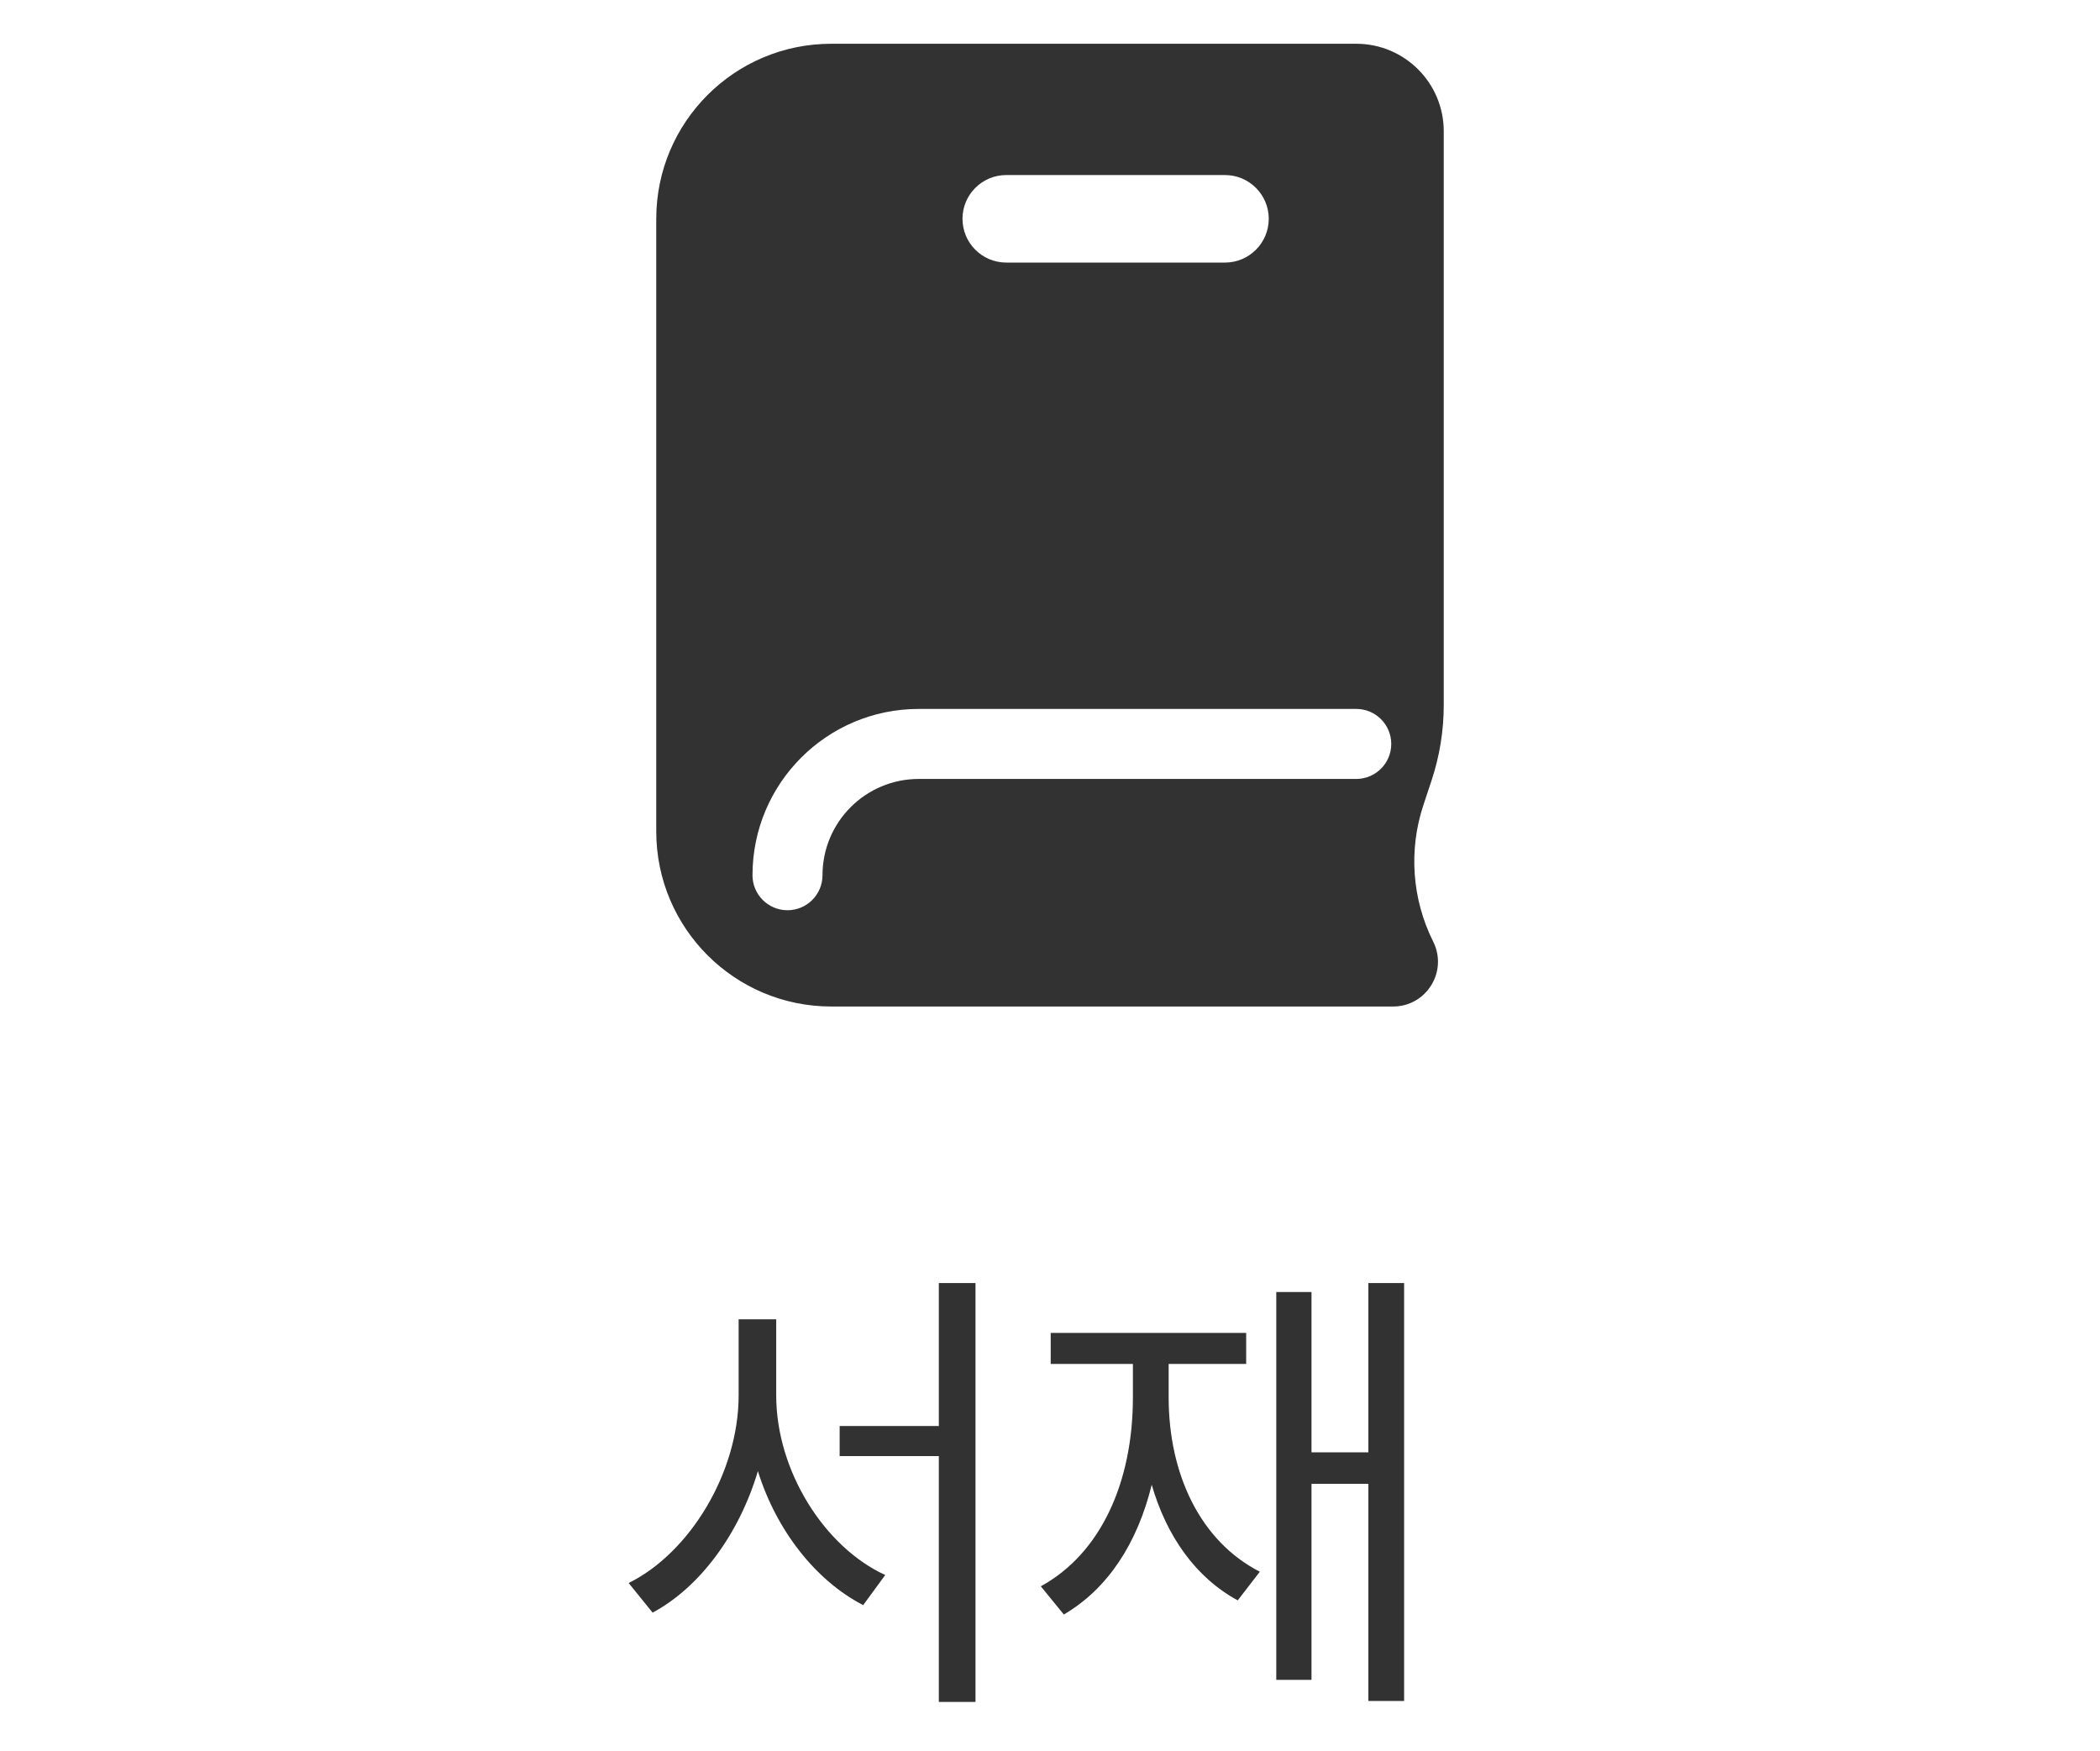
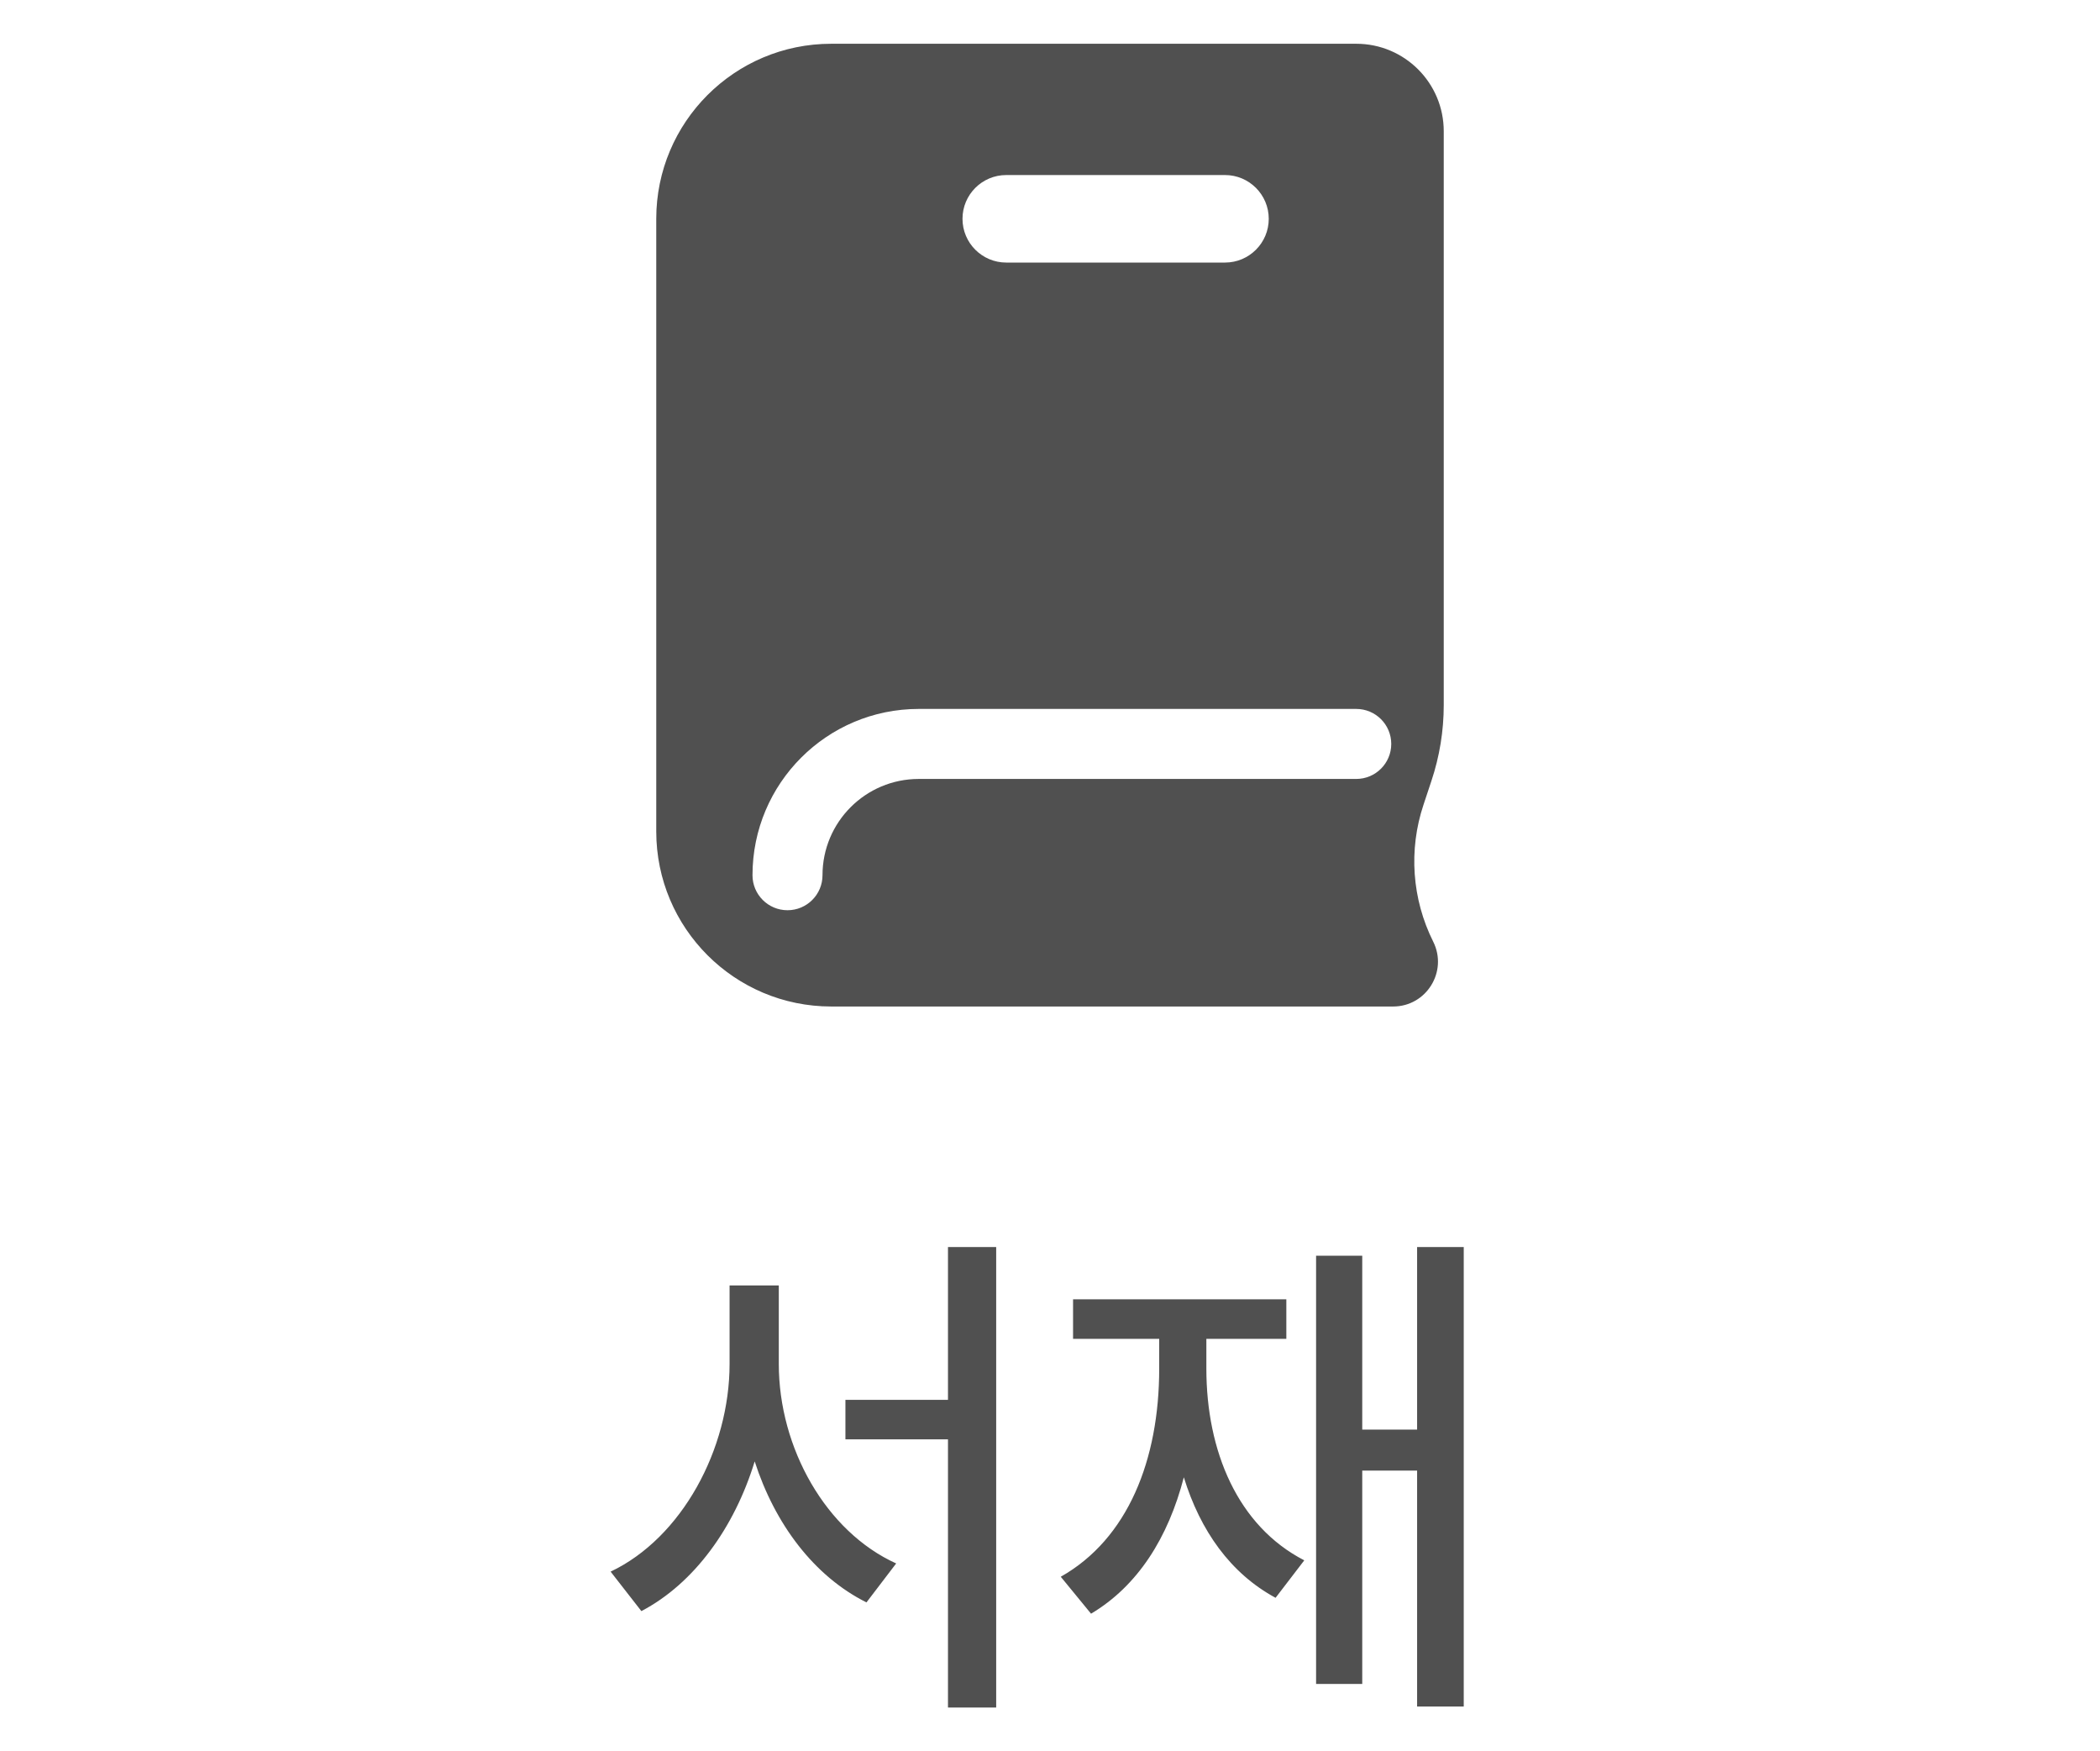
<svg xmlns="http://www.w3.org/2000/svg" width="48" height="40" viewBox="0 0 48 40" fill="none">
-   <path d="M17.742 31.888C17.742 33.617 18.849 35.357 20.234 35.991L19.73 36.679C18.645 36.12 17.748 34.976 17.323 33.617C16.899 35.046 16.002 36.27 14.917 36.851L14.369 36.174C15.766 35.486 16.883 33.649 16.883 31.888V30.148H17.742V31.888ZM22.297 29.32V38.892H21.459V33.273H19.192V32.586H21.459V29.32H22.297ZM32.094 29.32V38.87H31.277V33.907H29.977V38.387H29.172V29.524H29.977V33.188H31.277V29.32H32.094ZM26.712 31.931C26.712 33.682 27.432 35.218 28.796 35.916L28.291 36.571C27.324 36.045 26.664 35.1 26.325 33.929C25.998 35.261 25.326 36.303 24.316 36.894L23.79 36.249C25.165 35.497 25.895 33.864 25.895 31.931V31.168H24.016V30.459H28.484V31.168H26.712V31.931Z" fill="#323232" />
-   <path fill-rule="evenodd" clip-rule="evenodd" d="M15 5C15 2.791 16.791 1 19 1H31C32.105 1 33 1.895 33 3V16.11C33 16.699 32.905 17.285 32.718 17.845L32.537 18.39C32.193 19.421 32.273 20.546 32.759 21.518C33.099 22.199 32.604 23 31.843 23H19C16.791 23 15 21.209 15 19V5ZM22 5C22 4.448 22.448 4 23 4H28C28.552 4 29 4.448 29 5C29 5.552 28.552 6 28 6H23C22.448 6 22 5.552 22 5ZM18.8 20C18.8 18.785 19.785 17.8 21 17.8H31C31.442 17.8 31.8 17.442 31.8 17C31.8 16.558 31.442 16.2 31 16.2H21C18.901 16.2 17.2 17.901 17.2 20C17.2 20.442 17.558 20.8 18 20.8C18.442 20.8 18.8 20.442 18.8 20Z" fill="#323232" />
+   <path d="M17.801 31.168C17.801 33.09 18.879 35 20.484 35.727L19.805 36.617C18.609 36.02 17.713 34.83 17.25 33.395C16.787 34.906 15.867 36.184 14.66 36.816L13.957 35.914C15.586 35.141 16.676 33.113 16.676 31.168V29.375H17.801V31.168ZM22.77 28.496V39.02H21.668V32.891H19.324V31.988H21.668V28.496H22.77ZM33.457 28.496V38.996H32.391V33.605H31.137V38.48H30.082V28.695H31.137V32.668H32.391V28.496H33.457ZM27.574 31.273C27.574 33.16 28.289 34.871 29.812 35.656L29.156 36.512C28.125 35.955 27.434 34.977 27.059 33.758C26.701 35.141 26.004 36.242 24.938 36.875L24.246 36.031C25.781 35.164 26.496 33.359 26.496 31.273V30.594H24.527V29.691H29.402V30.594H27.574V31.273Z" fill="#505050" />
+   <path fill-rule="evenodd" clip-rule="evenodd" d="M15 5C15 2.791 16.791 1 19 1H31C32.105 1 33 1.895 33 3V16.11C33 16.699 32.905 17.285 32.718 17.845L32.537 18.39C32.193 19.421 32.273 20.546 32.759 21.518C33.099 22.199 32.604 23 31.843 23H19C16.791 23 15 21.209 15 19V5ZM22 5C22 4.448 22.448 4 23 4H28C28.552 4 29 4.448 29 5C29 5.552 28.552 6 28 6H23C22.448 6 22 5.552 22 5ZM21 16.2C18.901 16.2 17.2 17.901 17.2 20C17.2 20.442 17.558 20.8 18 20.8C18.442 20.8 18.8 20.442 18.8 20C18.8 18.785 19.785 17.8 21 17.8H31C31.442 17.8 31.8 17.442 31.8 17C31.8 16.558 31.442 16.2 31 16.2H21Z" fill="#505050" />
</svg>
